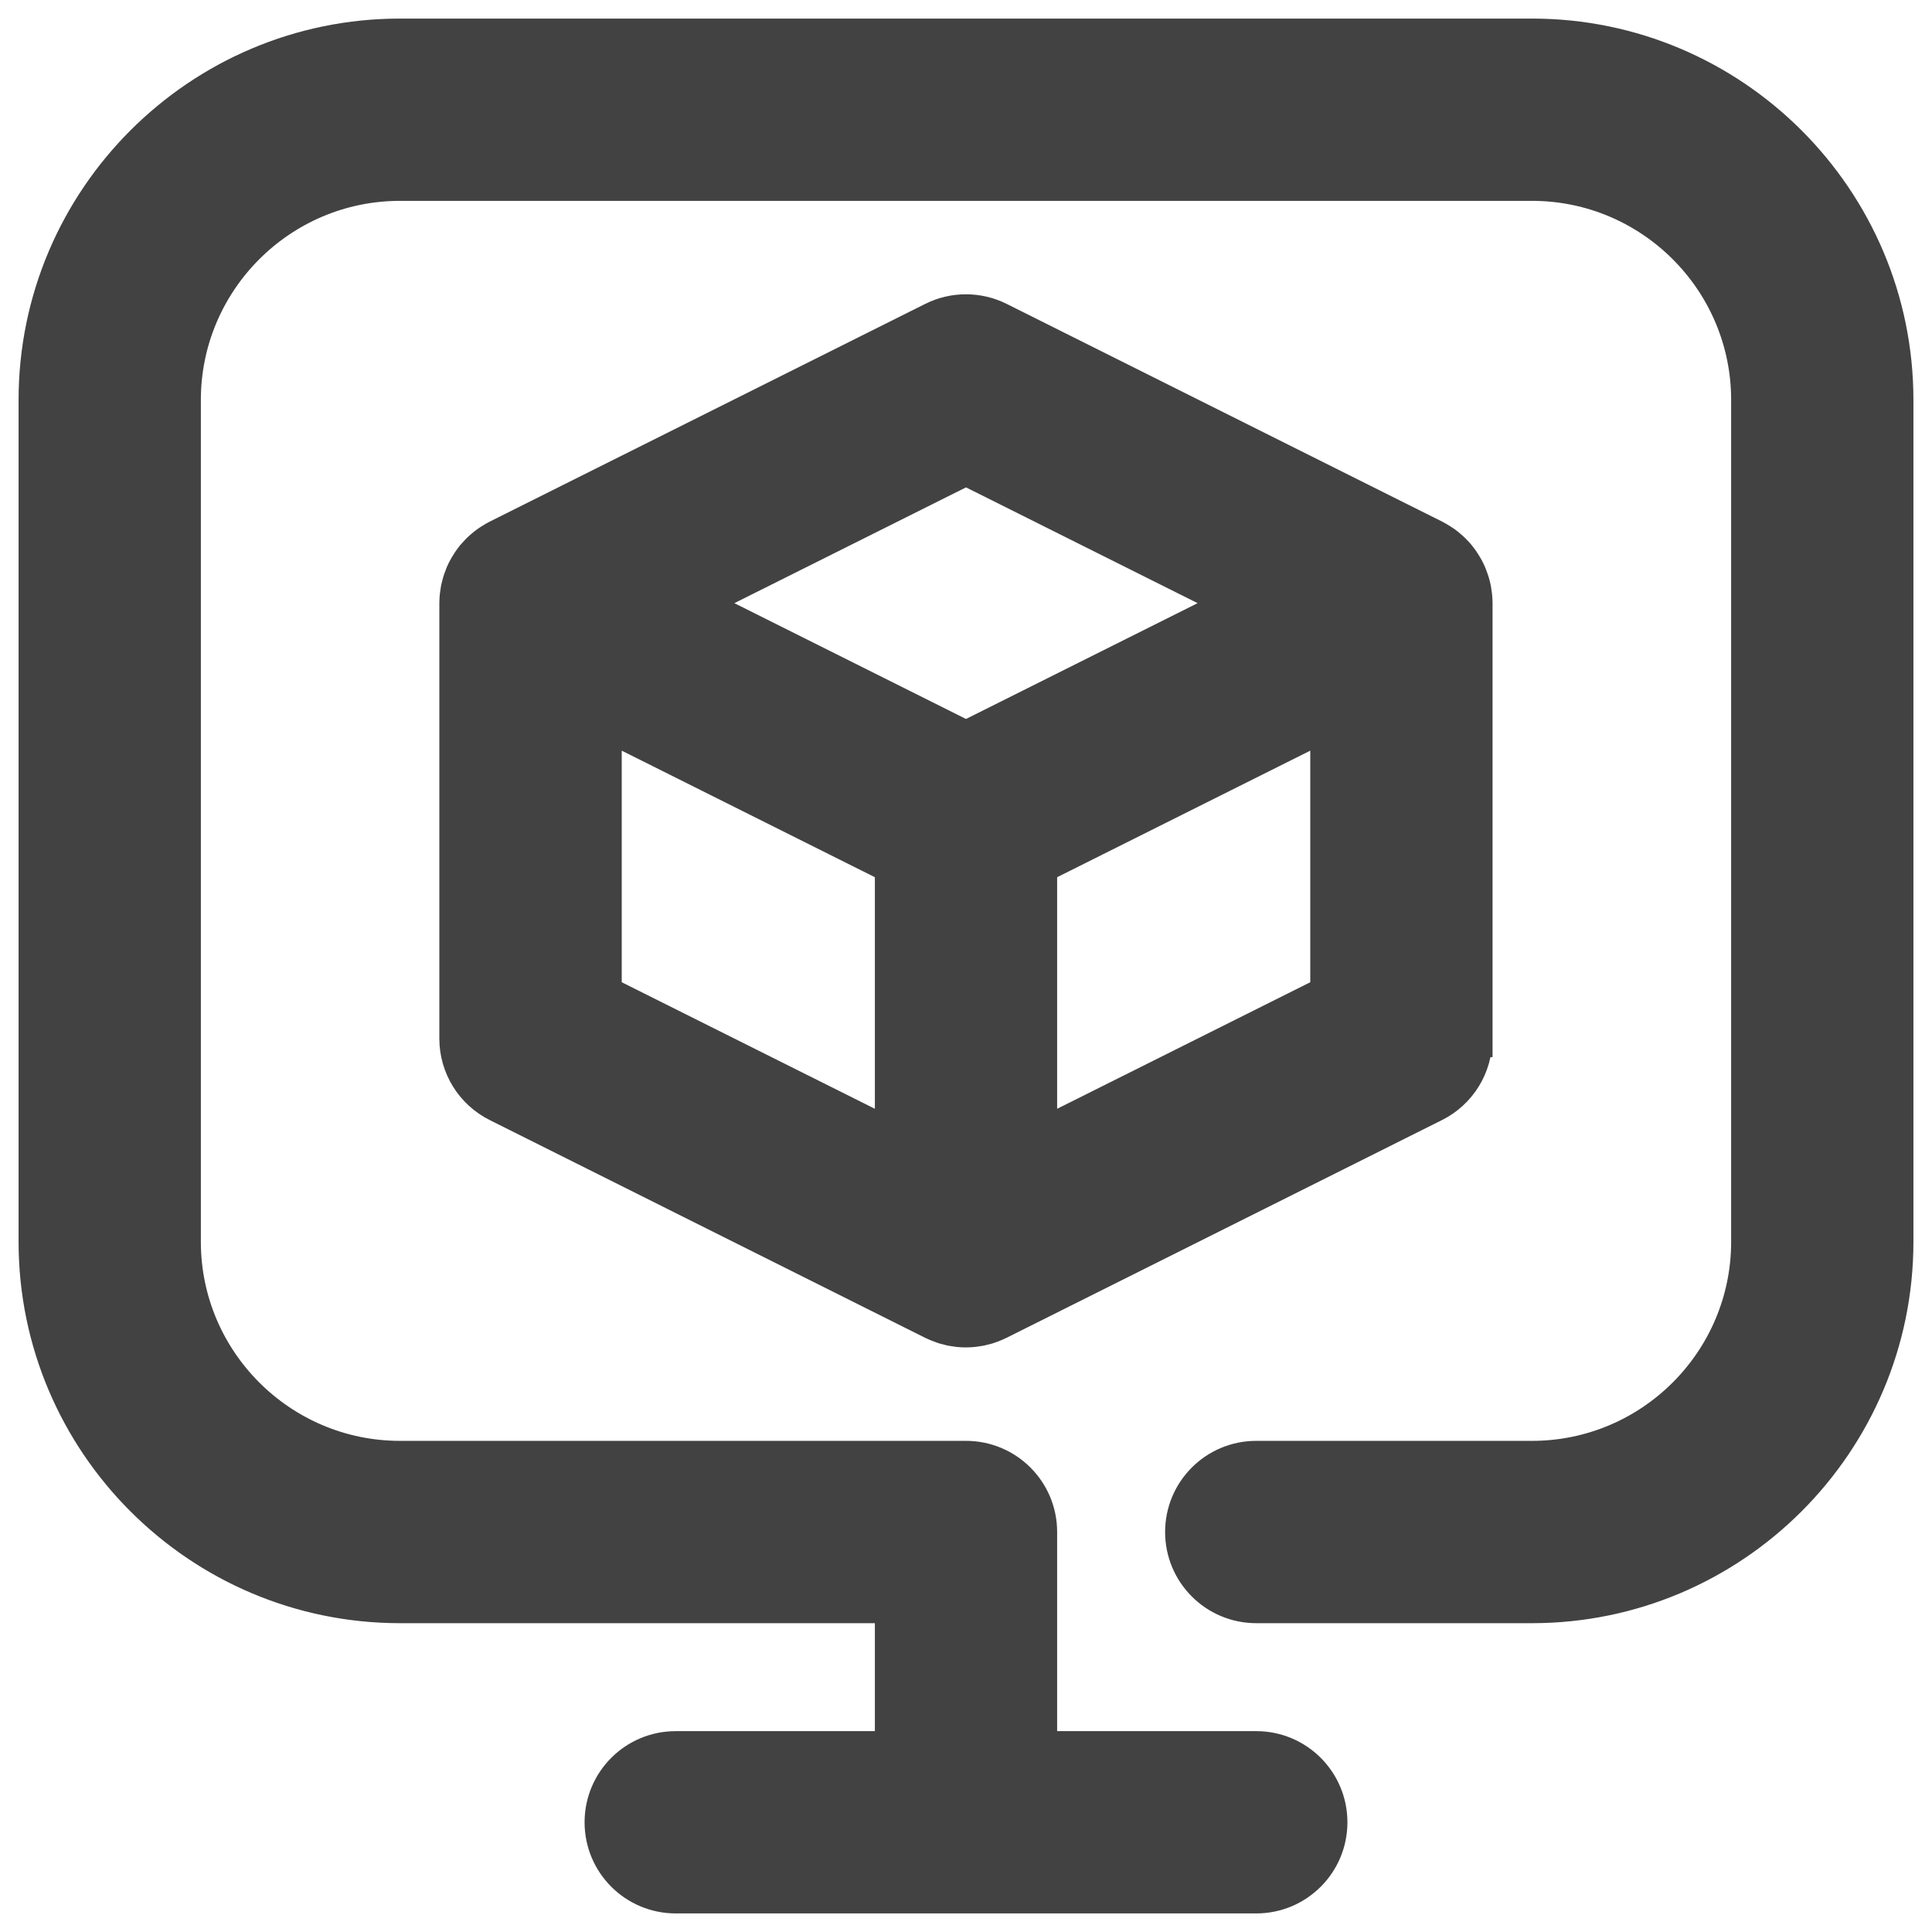
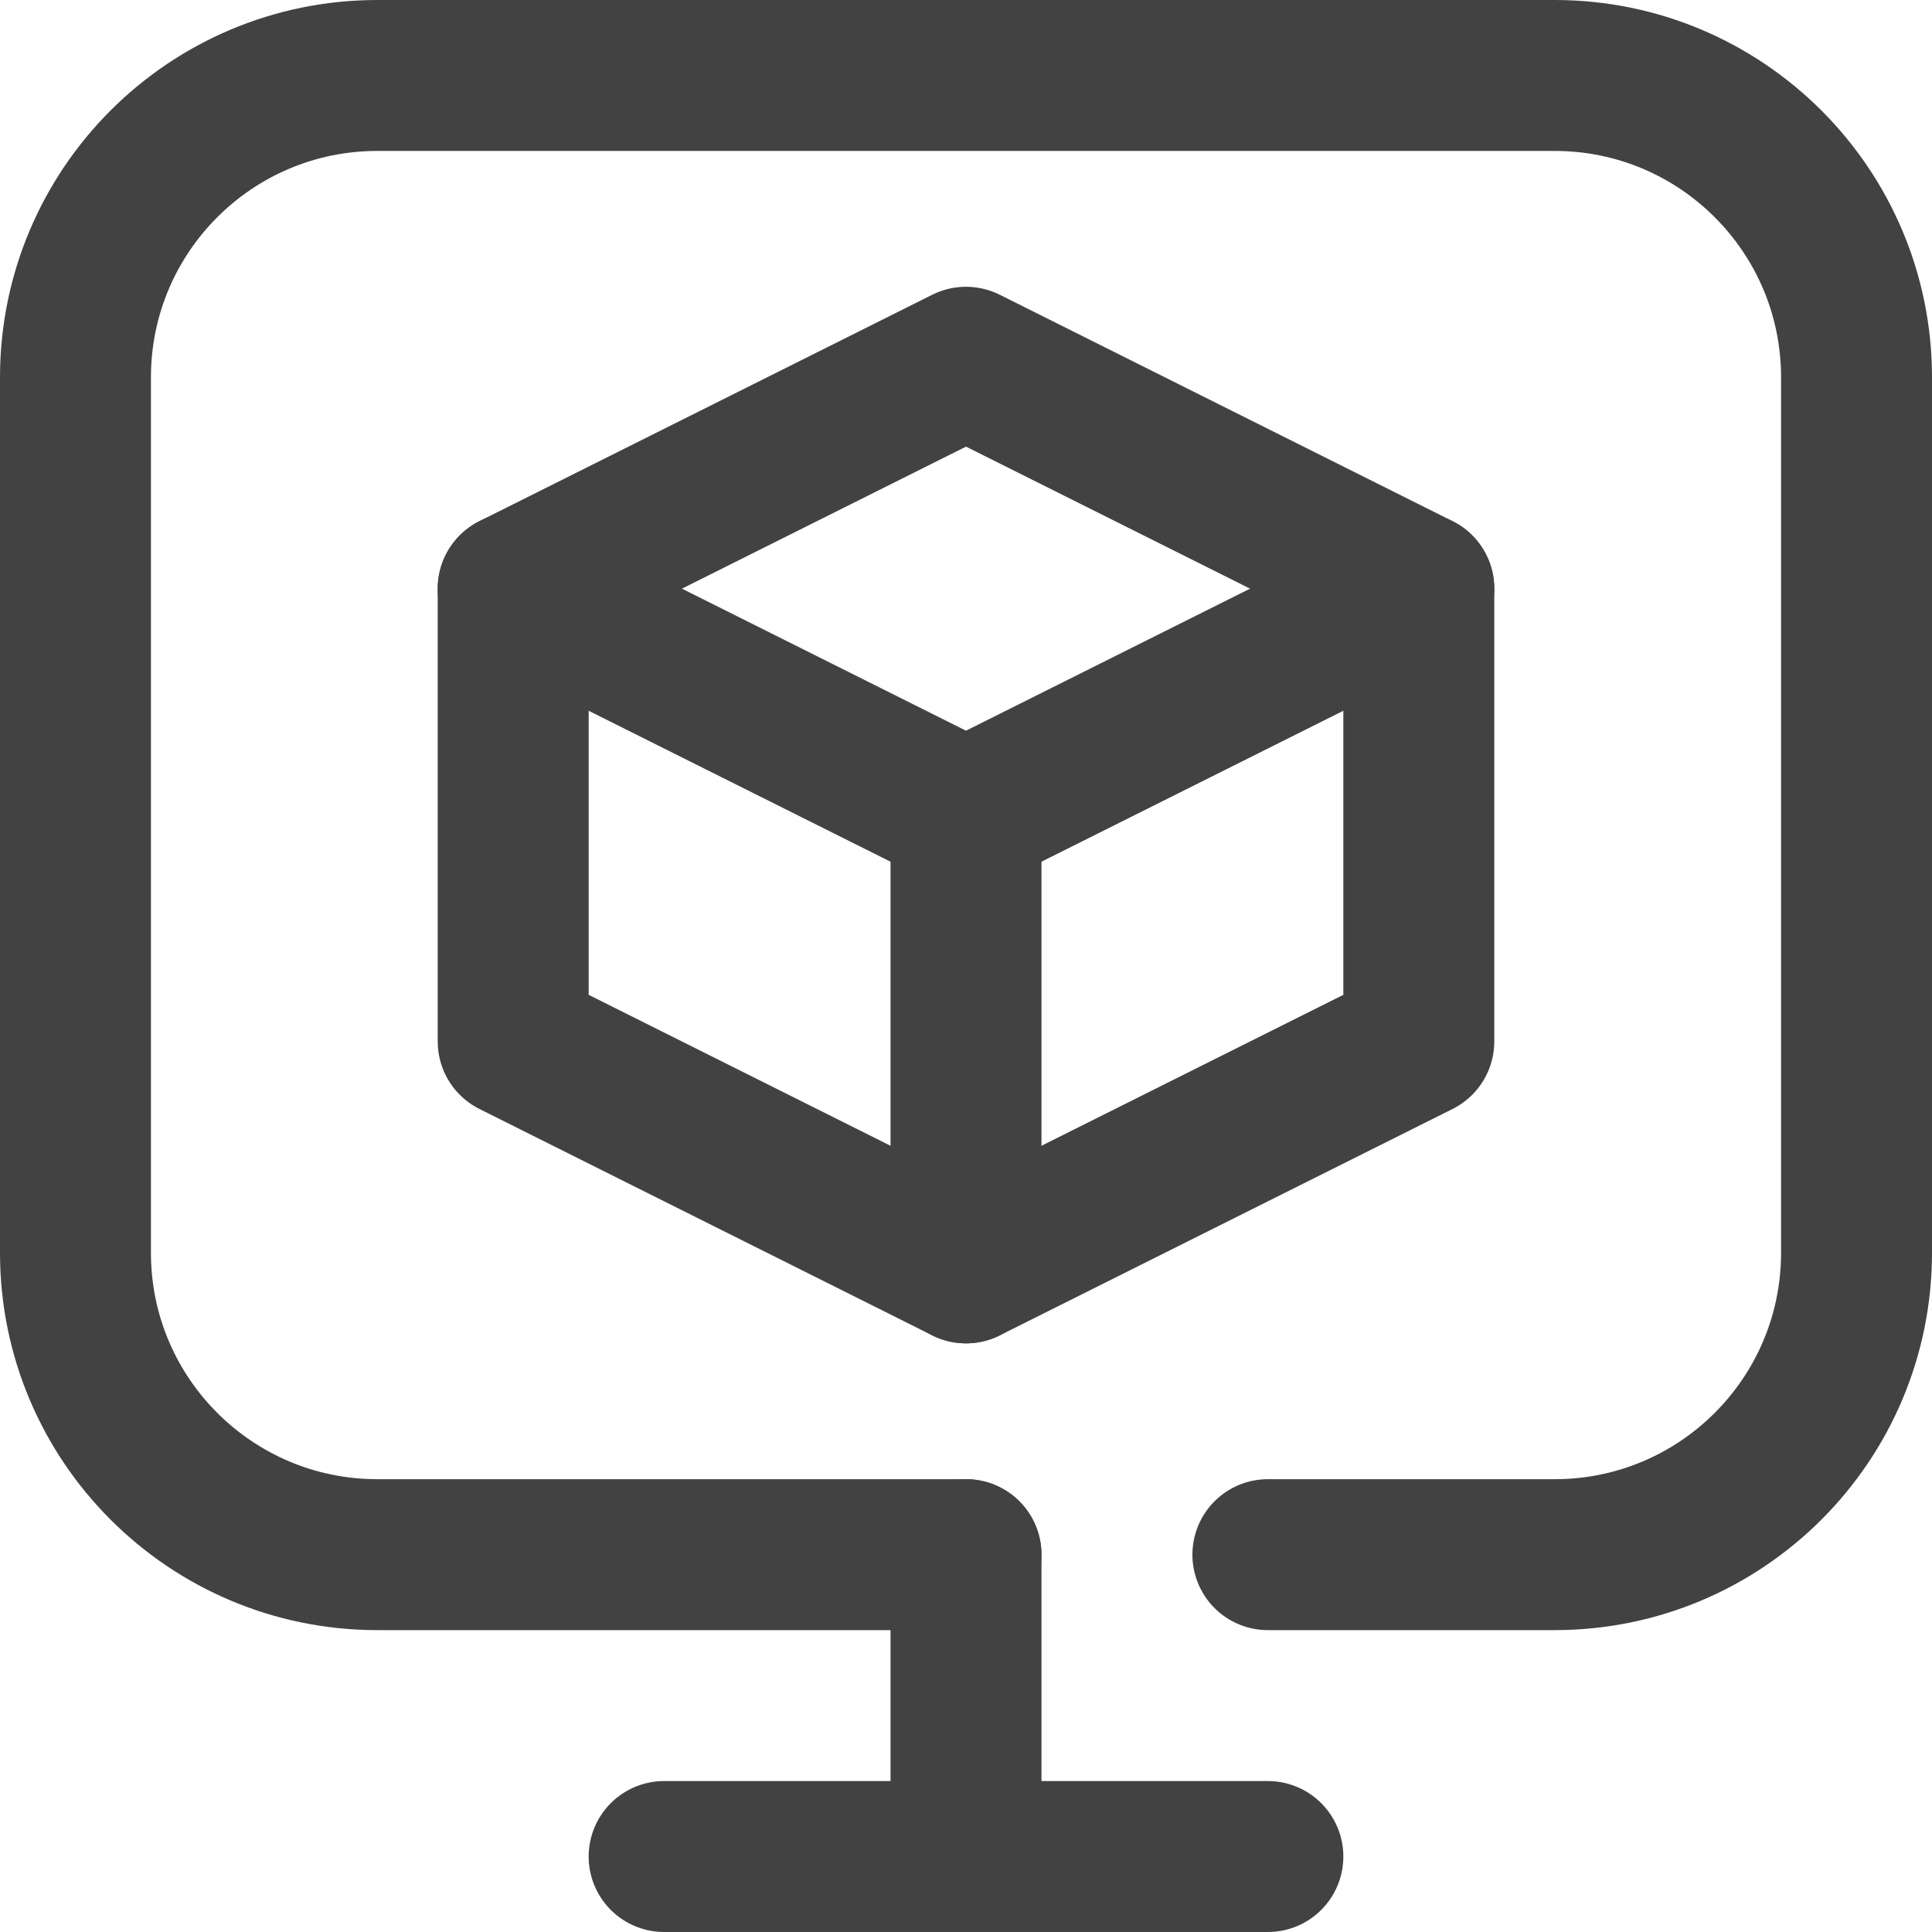
- <svg xmlns="http://www.w3.org/2000/svg" width="52" height="52" viewBox="0 0 52 52" fill="none">
-   <path d="M41.234 1H10.766C5.381 1 1 5.381 1 10.766V33.422C1 38.807 5.381 43.188 10.766 43.188H24.047V47.094H18.188C17.108 47.094 16.234 47.968 16.234 49.047C16.234 50.126 17.108 51 18.188 51H33.812C34.892 51 35.766 50.126 35.766 49.047C35.766 47.968 34.892 47.094 33.812 47.094H27.953V41.234C27.953 40.155 27.079 39.281 26 39.281H10.766C7.535 39.281 4.906 36.652 4.906 33.422V10.766C4.906 7.535 7.535 4.906 10.766 4.906H41.234C44.465 4.906 47.094 7.535 47.094 10.766V33.422C47.094 36.652 44.465 39.281 41.234 39.281H33.812C32.733 39.281 31.859 40.155 31.859 41.234C31.859 42.313 32.733 43.188 33.812 43.188H41.234C46.619 43.188 51 38.807 51 33.422V10.766C51 5.381 46.619 1 41.234 1Z" fill="#424242" stroke="#424242" />
-   <path d="M39.672 27.953V16.234C39.672 16.175 39.668 16.116 39.663 16.059C39.661 16.041 39.659 16.024 39.657 16.007C39.652 15.962 39.645 15.917 39.637 15.873C39.634 15.859 39.632 15.845 39.629 15.831C39.618 15.779 39.605 15.727 39.589 15.677C39.583 15.656 39.576 15.636 39.569 15.615C39.558 15.581 39.546 15.547 39.532 15.514C39.524 15.494 39.518 15.475 39.509 15.455C39.488 15.408 39.466 15.361 39.441 15.315C39.433 15.3 39.424 15.284 39.415 15.269C39.395 15.234 39.375 15.201 39.353 15.168C39.344 15.152 39.333 15.137 39.322 15.121C39.293 15.079 39.263 15.037 39.23 14.997C39.227 14.994 39.226 14.991 39.224 14.989C39.188 14.946 39.15 14.905 39.111 14.866C39.101 14.855 39.09 14.845 39.079 14.834C39.048 14.803 39.015 14.773 38.98 14.745C38.97 14.736 38.96 14.727 38.95 14.719C38.908 14.685 38.864 14.651 38.818 14.62C38.806 14.611 38.793 14.604 38.78 14.596C38.747 14.574 38.712 14.553 38.677 14.533C38.658 14.523 38.639 14.513 38.62 14.502C38.61 14.497 38.601 14.491 38.591 14.486L26.872 8.627C26.322 8.352 25.675 8.352 25.125 8.627L13.406 14.486C13.396 14.491 13.387 14.497 13.377 14.502C13.357 14.512 13.339 14.523 13.32 14.533C13.285 14.553 13.251 14.574 13.217 14.596C13.204 14.604 13.191 14.611 13.179 14.62C13.133 14.651 13.09 14.685 13.047 14.719C13.036 14.727 13.026 14.736 13.017 14.745C12.982 14.773 12.95 14.804 12.918 14.834C12.907 14.845 12.896 14.855 12.886 14.866C12.847 14.906 12.809 14.947 12.773 14.989C12.771 14.992 12.77 14.995 12.768 14.997C12.735 15.037 12.704 15.078 12.675 15.121C12.664 15.137 12.654 15.152 12.644 15.168C12.622 15.201 12.602 15.234 12.582 15.269C12.573 15.284 12.563 15.299 12.556 15.315C12.531 15.361 12.509 15.407 12.488 15.455C12.479 15.475 12.473 15.494 12.465 15.514C12.451 15.547 12.44 15.581 12.428 15.615C12.421 15.636 12.414 15.656 12.408 15.677C12.394 15.727 12.38 15.778 12.368 15.831C12.365 15.845 12.363 15.859 12.36 15.873C12.352 15.917 12.346 15.962 12.34 16.007C12.338 16.024 12.336 16.041 12.334 16.059C12.329 16.117 12.325 16.176 12.325 16.234V27.953C12.325 28.693 12.743 29.369 13.405 29.7L25.124 35.56C25.157 35.576 25.191 35.592 25.226 35.606C25.239 35.612 25.253 35.617 25.266 35.622C25.305 35.638 25.345 35.652 25.385 35.666C25.4 35.671 25.416 35.677 25.432 35.682C25.48 35.696 25.53 35.709 25.579 35.72C25.595 35.723 25.61 35.727 25.626 35.73C25.679 35.739 25.732 35.748 25.786 35.754C25.796 35.755 25.807 35.756 25.816 35.757C25.876 35.763 25.936 35.766 25.996 35.766C26.056 35.766 26.116 35.762 26.176 35.757C26.186 35.757 26.196 35.755 26.206 35.754C26.26 35.748 26.312 35.74 26.366 35.73C26.382 35.727 26.398 35.724 26.413 35.72C26.463 35.709 26.512 35.696 26.561 35.682C26.576 35.677 26.592 35.671 26.607 35.666C26.648 35.652 26.688 35.639 26.727 35.622C26.74 35.616 26.754 35.611 26.767 35.606C26.801 35.592 26.835 35.576 26.868 35.56L38.587 29.7C39.249 29.369 39.667 28.693 39.667 27.953H39.672ZM26 12.559L33.352 16.234L26 19.91L18.648 16.234L26 12.559ZM16.234 19.395L24.047 23.301V30.652L16.234 26.746V19.395ZM27.953 30.652V23.301L35.766 19.395V26.746L27.953 30.652Z" fill="#424242" stroke="#424242" />
+ <svg xmlns="http://www.w3.org/2000/svg" id="Capa_1" viewBox="0 0 512 512">
+   <defs>
+     <style>.cls-1{fill:none;stroke:#424242;stroke-linecap:round;stroke-linejoin:round;stroke-width:40px;}</style>
+   </defs>
+   <g id="_x33_d_Modeling">
+     <line class="cls-1" x1="256" y1="412" x2="256" y2="492" />
+     <line class="cls-1" x1="176" y1="492" x2="336" y2="492" />
+     <path class="cls-1" d="M256,412H100c-44.18,0-80-35.82-80-80V100c0-44.18,35.82-80,80-80h312c44.18,0,80,35.82,80,80v232c0,44.18-35.82,80-80,80h-76" />
+     <polygon class="cls-1" points="256 96 136 156 256 216 376 156 256 96" />
+     <polyline class="cls-1" points="376 156 376 276 256 336 136 276 136 156" />
+     <line class="cls-1" x1="256" y1="216" x2="256" y2="336" />
+   </g>
</svg>
